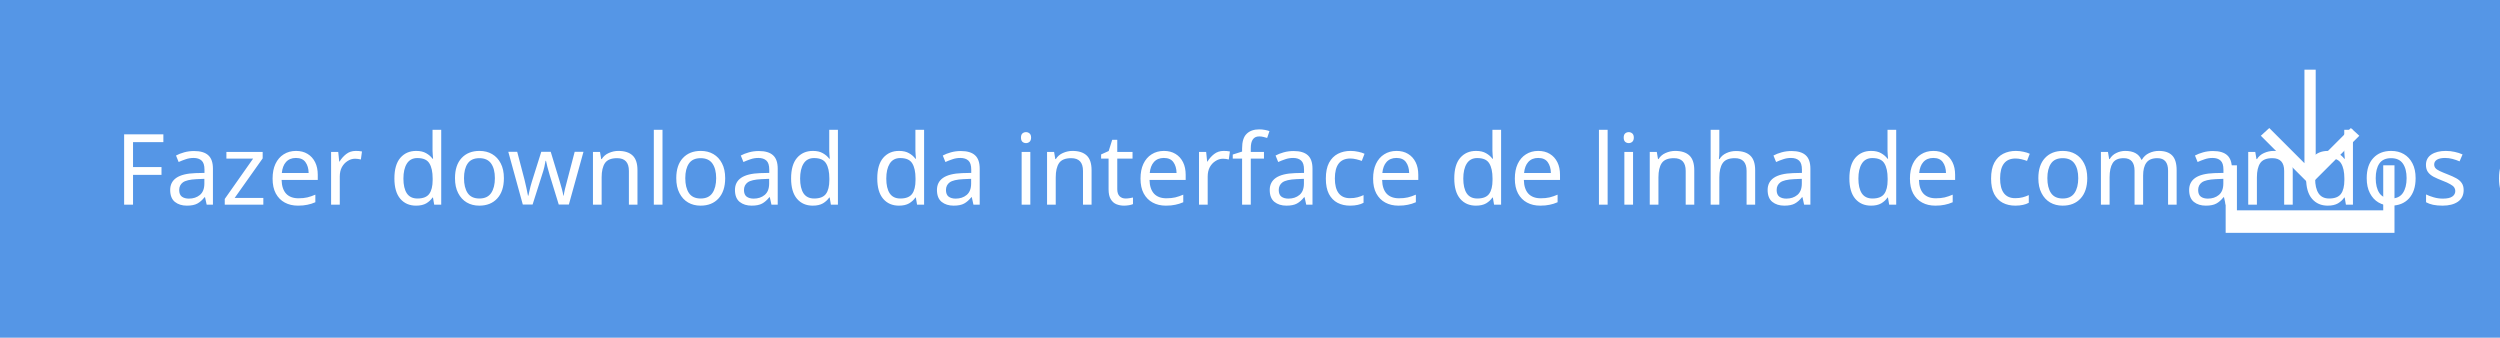
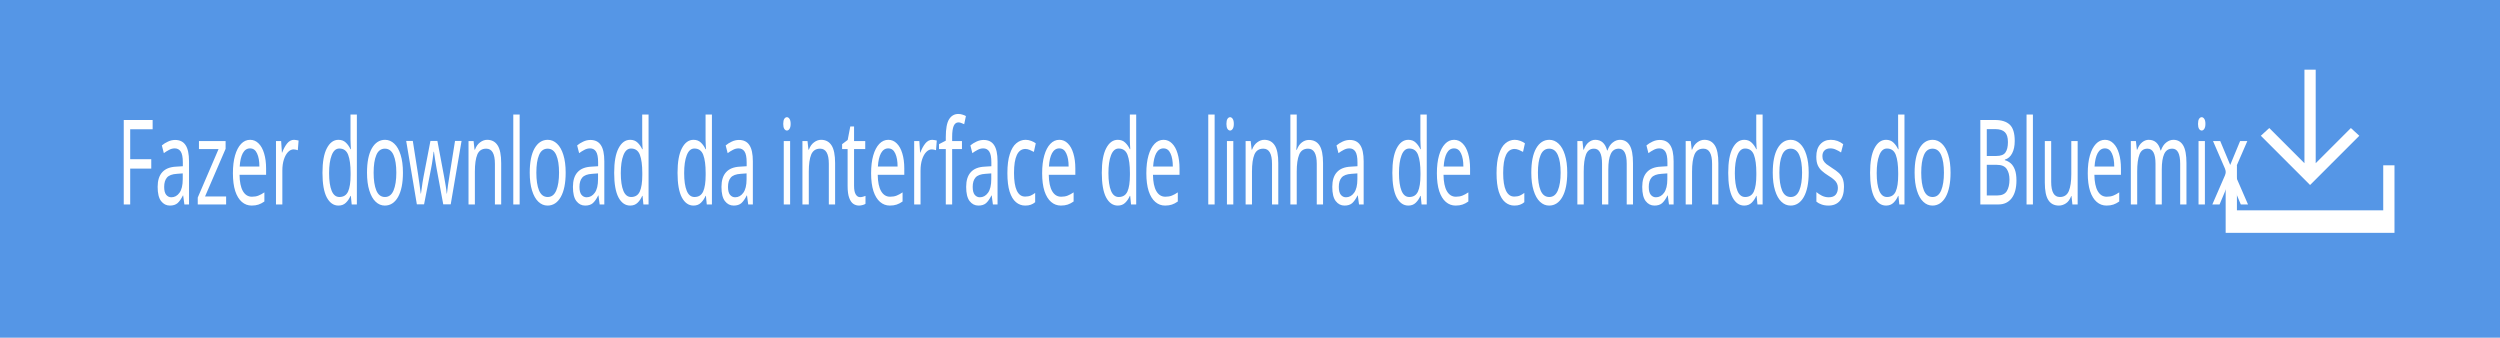
<svg xmlns="http://www.w3.org/2000/svg" version="1.1" id="Layer_1" x="0px" y="0px" width="355.4px" height="48px" viewBox="149 -12 355.4 48" style="enable-background:new 149 -12 355.4 48;" xml:space="preserve">
-   <style type="text/css">
+   <defs id="defs17" />
+   <style type="text/css" id="style3">
	.st0{fill:#5596E6;}
	.st1{fill:#FFFFFF;}
	.st2{font-family:'HelvNeueBoldforIBM';}
	.st3{font-size:14px;}
</style>
-   <rect x="149" y="-12" class="st0" width="355.4" height="48" />
-   <text transform="matrix(1 0 0 1 165.2869 17.0946)" class="st1 st2 st3">Fazer download da interface de linha de comandos do Bluemix</text>
-   <g>
-     <polygon class="st1" points="484.4,7.3 483.2,6.2 478.2,11.2 478.2,-2.1 476.6,-2.1 476.6,11.2 471.6,6.2 470.4,7.3 477.4,14.3     " />
-     <polygon class="st1" points="487.8,11.5 487.8,17.9 467,17.9 467,11.5 465.4,11.5 465.4,17.9 465.4,21.1 467,21.1 487.8,21.1    489.4,21.1 489.4,17.9 489.4,11.5  " />
+   <rect x="149" y="-12" class="st0" width="355.4" height="48" id="rect5" />
+   <text transform="scale(0.7821946,1.278454)" class="st1 st2 st3" id="text7" x="211.7" y="13.345" style="font-size:13.161px;fill:#ffffff;font-family:HelvNeueBoldforIBM">Fazer download da interface de linha de comandos do Bluemix</text>
+   <g id="g9">
+     <polygon class="st1" points="484.4,7.3 483.2,6.2 478.2,11.2 478.2,-2.1 476.6,-2.1 476.6,11.2 471.6,6.2 470.4,7.3 477.4,14.3     " id="polygon11" />
+     <polygon class="st1" points="487.8,11.5 487.8,17.9 467,17.9 467,11.5 465.4,11.5 465.4,17.9 465.4,21.1 467,21.1 487.8,21.1    489.4,21.1 489.4,17.9 489.4,11.5  " id="polygon13" />
  </g>
</svg>
